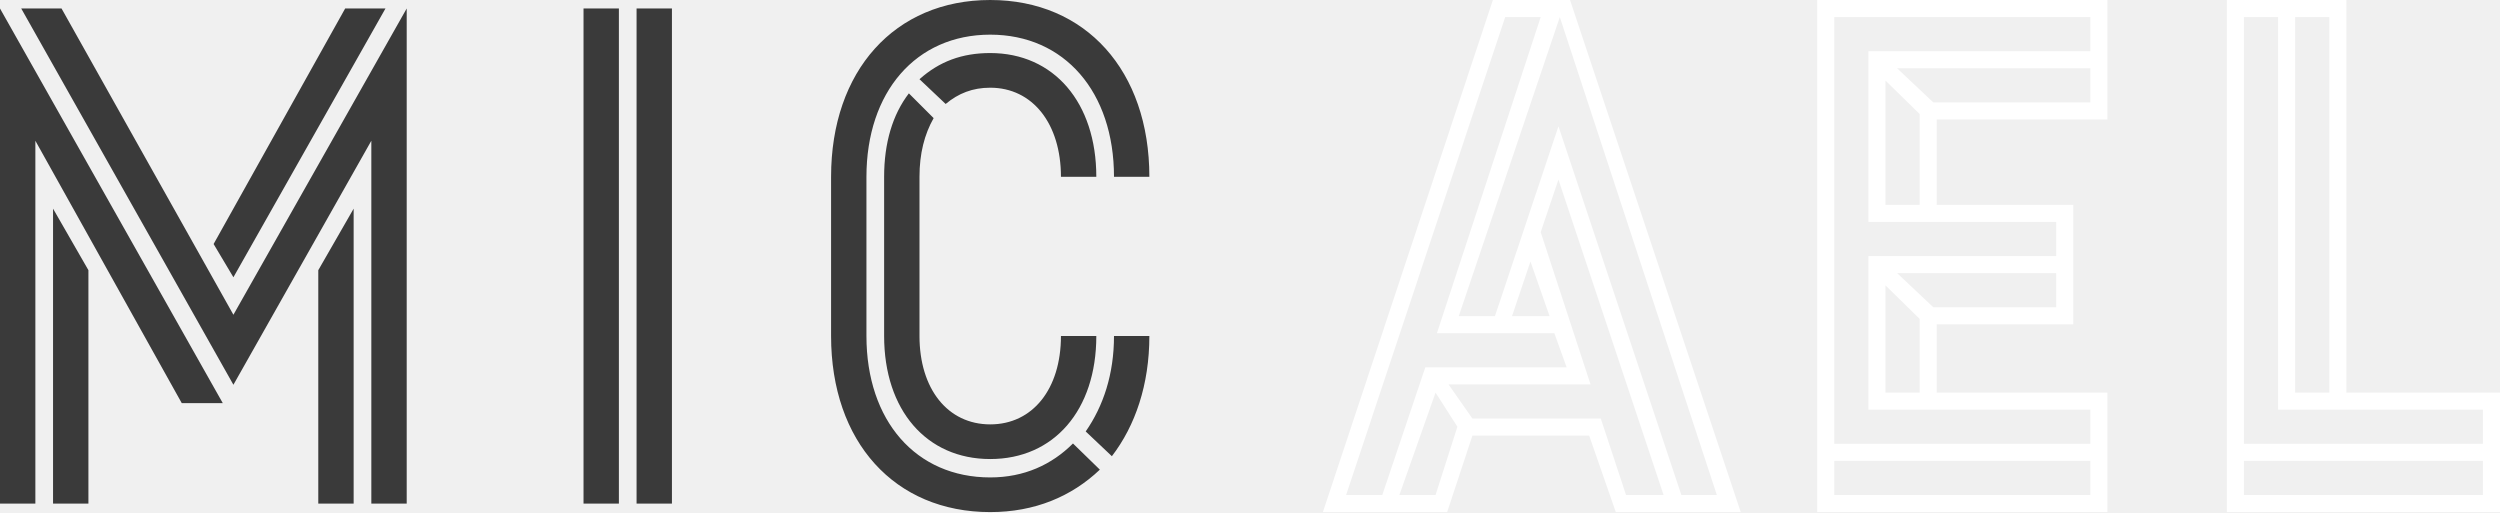
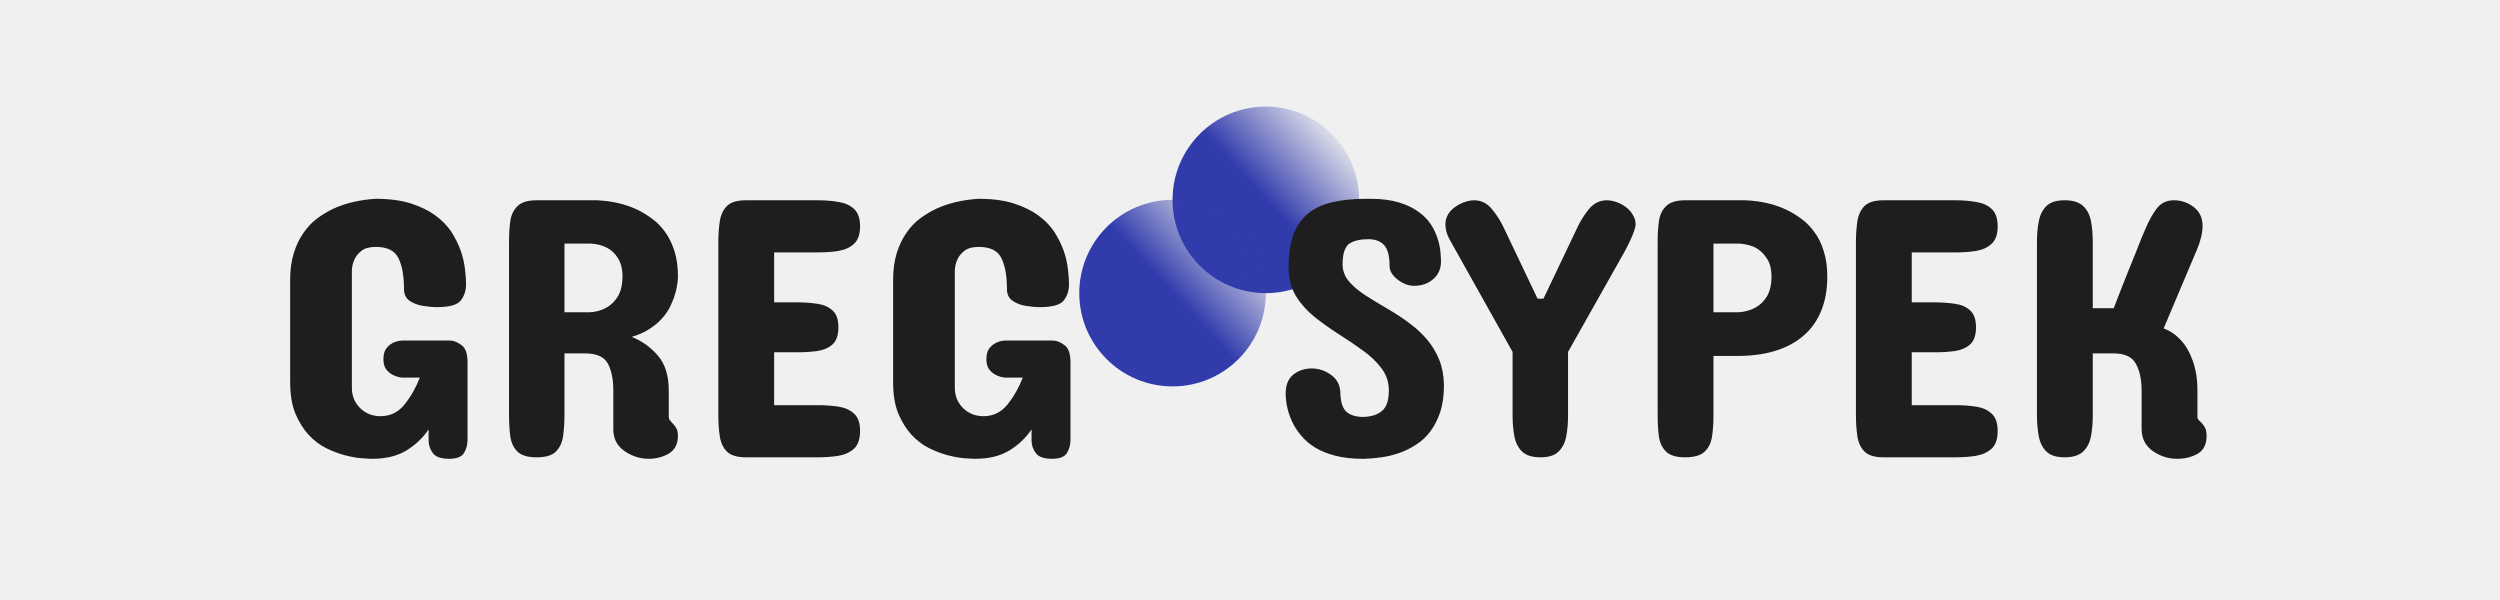
- <svg xmlns="http://www.w3.org/2000/svg" width="175.752" height="36" viewBox="0 0 175.752 36" class="css-1j8o68f" version="1.1" id="svg9">
-   <defs id="SvgjsDefs3689" />
-   <g id="SvgjsG3690" featurekey="nameLeftFeature-0" transform="matrix(2.486188,0,0,2.486188,-6.21547,-13.07735)" fill="#3a3a3a">
-     <path d="M7.64 16.66 l-4.14 -7.42 l0 10.26 l-1 0 l0 -14 l6.3 11.16 l-1.16 0 z M14 19.5 l-1 0 l0 -10.26 l-3.9 6.9 l-6 -10.64 l1.14 0 l4.86 8.66 l4.9 -8.66 l0 14 z M12.26 5.5 l1.14 0 l-4.3 7.6 l-0.56 -0.94 z M5 19.5 l-1 0 l0 -8.34 l1 1.74 l0 6.6 z M11.5 19.5 l0 -6.6 l1 -1.74 l0 8.34 l-1 0 z M19 5.5 l1 0 l0 14 l-1 0 l0 -14 z M20.5 5.5 l1 0 l0 14 l-1 0 l0 -14 z M26 10.26 c0 -3 1.8 -5 4.5 -5 s4.5 2 4.5 5 l-1 0 c0 -2.4 -1.4 -4.02 -3.5 -4.02 s-3.5 1.62 -3.5 4.02 l0 4.5 c0 2.4 1.4 4 3.5 4 c0.96 0 1.74 -0.36 2.34 -0.96 l0.76 0.74 c-0.8 0.76 -1.84 1.2 -3.1 1.2 c-2.7 0 -4.5 -1.98 -4.5 -4.98 l0 -4.5 z M30.5 7.74 c-0.5 0 -0.9 0.16 -1.26 0.46 l-0.74 -0.7 c0.56 -0.5 1.2 -0.74 2 -0.74 c1.8 0 3 1.4 3 3.5 l-1 0 c0 -1.5 -0.8 -2.52 -2 -2.52 z M30.5 17.26 c1.2 0 2 -1 2 -2.5 l1 0 c0 2.1 -1.2 3.48 -3 3.48 s-3 -1.38 -3 -3.48 l0 -4.5 c0 -0.96 0.24 -1.76 0.7 -2.36 l0.7 0.7 c-0.26 0.46 -0.4 1 -0.4 1.66 l0 4.5 c0 1.5 0.8 2.5 2 2.5 z M35 14.76 c0 1.38 -0.4 2.54 -1.06 3.4 l-0.74 -0.7 c0.5 -0.72 0.8 -1.62 0.8 -2.7 l1 0 z" id="path3" />
-   </g>
-   <g id="SvgjsG3691" featurekey="nameRightFeature-0" transform="matrix(2.4,0,0,2.4,92.376,-12)" fill="#ffffff">
-     <path d="M4.64 17.76 l-0.74 2.24 l-3.64 0 l4.98 -15 l2.26 0 l5 15 l-3.66 0 l-0.78 -2.24 l-3.42 0 z M3.6 14.76 l3.04 -9.26 l-1.04 0 l-4.66 14 l1.06 0 l1.26 -3.74 l4.14 0 l-0.36 -1 l-3.44 0 z M7.16 8.7 l3.6 10.8 l1.04 0 l-4.6 -14 l-2.96 8.76 l1.06 0 z M3.94 16.26 l0.7 1 l3.76 0 l0.74 2.24 l1.1 0 l-3.08 -9.24 l-0.52 1.54 l1.46 4.46 l-4.16 0 z M6.34 12.66 l-0.54 1.6 l1.1 0 z M4.2 17.5 l-0.64 -1 l-1.06 3 l1.06 0 z M18.24 14.5 l0 2 l5 0 l0 3.5 l-8.5 0 l0 -15 l8.5 0 l0 3.5 l-5 0 l0 2.5 l4 0 l0 3.5 l-4 0 z M15.24 5.5 l0 12.5 l7.5 0 l0 -1 l-6.5 0 l0 -4.5 l5.5 0 l0 -1 l-5.5 0 l0 -5 l6.5 0 l0 -1 l-7.5 0 z M22.74 7 l-5.66 0 l1.06 1 l4.6 0 l0 -1 z M16.74 11 l1 0 l0 -2.66 l-1 -0.98 l0 3.64 z M21.74 13 l-4.66 0 l1.06 1 l3.6 0 l0 -1 z M16.74 16.5 l1 0 l0 -2.16 l-1 -0.98 l0 3.14 z M22.74 18.5 l-7.5 0 l0 1 l7.5 0 l0 -1 z M30.24 5 l0 11.5 l4.5 0 l0 3.5 l-8 0 l0 -15 l3.5 0 z M27.24 18 l7 0 l0 -1 l-6 0 l0 -11.5 l-1 0 l0 12.5 z M28.74 16.5 l1 0 l0 -11 l-1 0 l0 11 z M34.24 18.5 l-7 0 l0 1 l7 0 l0 -1 z" id="path6" />
-   </g>
+ <svg xmlns="http://www.w3.org/2000/svg" width="246" height="59" viewBox="0 0 246 59" fill="none">
+   <circle cx="124.556" cy="19.667" r="9.178" fill="url(#paint0_linear_8_13)" />
+   <circle cx="115.378" cy="28.844" r="9.178" fill="url(#paint1_linear_8_13)" />
+   <path d="M46.005 35.642V43.338C46.005 43.759 45.891 44.169 45.662 44.566C45.433 44.952 44.946 45.145 44.199 45.145C43.404 45.145 42.868 44.958 42.591 44.584C42.314 44.211 42.175 43.796 42.175 43.338V42.254C41.597 43.109 40.856 43.808 39.953 44.35C39.062 44.88 37.96 45.145 36.647 45.145C36.43 45.145 36.075 45.127 35.581 45.09C35.099 45.054 34.557 44.958 33.955 44.801C33.353 44.645 32.733 44.41 32.094 44.097C31.48 43.796 30.902 43.356 30.36 42.778C29.842 42.212 29.408 41.513 29.059 40.682C28.722 39.851 28.553 38.833 28.553 37.629V27.512C28.553 26.524 28.674 25.651 28.915 24.892C29.155 24.121 29.475 23.459 29.872 22.905C30.258 22.339 30.703 21.869 31.209 21.496C31.715 21.122 32.233 20.809 32.763 20.556C33.979 19.99 35.382 19.659 36.972 19.562C38.321 19.562 39.465 19.713 40.405 20.014C41.356 20.315 42.163 20.707 42.826 21.189C43.488 21.67 44.018 22.212 44.416 22.814C44.813 23.441 45.12 24.061 45.337 24.675C45.554 25.302 45.692 25.904 45.752 26.482C45.825 27.06 45.861 27.56 45.861 27.981C45.861 28.596 45.686 29.126 45.337 29.571C45 30.005 44.211 30.222 42.97 30.222C42.561 30.222 42.103 30.18 41.597 30.095C41.091 30.011 40.658 29.842 40.296 29.589C39.935 29.336 39.754 28.957 39.754 28.451C39.754 27.162 39.574 26.151 39.212 25.416C38.863 24.669 38.116 24.296 36.972 24.296C36.382 24.296 35.924 24.416 35.599 24.657C35.286 24.898 35.057 25.163 34.913 25.452C34.732 25.826 34.636 26.211 34.624 26.608V38.171C34.624 38.942 34.889 39.598 35.419 40.14C35.961 40.682 36.635 40.953 37.442 40.953C38.406 40.953 39.194 40.568 39.809 39.797C40.435 39.014 40.935 38.135 41.308 37.159H39.574C39.236 37.123 38.929 37.033 38.652 36.888C38.411 36.768 38.195 36.587 38.002 36.346C37.821 36.105 37.731 35.774 37.731 35.352C37.731 34.895 37.821 34.546 38.002 34.305C38.195 34.052 38.411 33.865 38.652 33.745C38.953 33.6 39.261 33.522 39.574 33.51H44.271C44.62 33.51 44.994 33.654 45.391 33.943C45.801 34.22 46.005 34.786 46.005 35.642ZM50.088 40.809V23.826C50.088 23.055 50.131 22.363 50.215 21.748C50.311 21.122 50.552 20.628 50.938 20.267C51.323 19.894 51.943 19.707 52.798 19.707H58.76C60.254 19.779 61.579 20.092 62.735 20.646C63.229 20.887 63.711 21.183 64.18 21.532C64.662 21.881 65.09 22.321 65.463 22.851C65.836 23.369 66.137 23.989 66.366 24.711C66.595 25.422 66.71 26.247 66.71 27.186C66.71 27.584 66.649 28.042 66.529 28.56C66.408 29.078 66.21 29.619 65.933 30.186C65.752 30.571 65.481 30.962 65.12 31.36C64.782 31.733 64.367 32.077 63.873 32.39C63.391 32.703 62.819 32.956 62.157 33.148C63.144 33.534 63.999 34.142 64.722 34.973C65.445 35.804 65.806 36.954 65.806 38.424V40.989C65.806 41.134 65.842 41.254 65.915 41.351C65.987 41.447 66.059 41.531 66.131 41.603C66.408 41.88 66.577 42.127 66.637 42.344C66.685 42.537 66.71 42.712 66.71 42.868C66.71 43.675 66.414 44.259 65.824 44.621C65.234 44.97 64.566 45.145 63.819 45.145C62.976 45.145 62.187 44.892 61.452 44.386C60.718 43.868 60.35 43.157 60.35 42.254V38.424C60.35 37.316 60.169 36.431 59.808 35.768C59.447 35.106 58.7 34.774 57.568 34.774H55.544V40.809C55.544 41.603 55.496 42.32 55.4 42.959C55.304 43.585 55.063 44.085 54.677 44.458C54.304 44.819 53.678 45 52.798 45C51.943 45 51.323 44.819 50.938 44.458C50.552 44.085 50.311 43.585 50.215 42.959C50.131 42.32 50.088 41.603 50.088 40.809ZM55.544 23.971V30.727H58.002C58.604 30.703 59.146 30.559 59.627 30.294C60.109 30.041 60.501 29.662 60.802 29.156C61.103 28.65 61.253 27.994 61.253 27.186C61.253 26.464 61.103 25.868 60.802 25.398C60.513 24.928 60.145 24.585 59.7 24.368C59.266 24.139 58.748 24.007 58.146 23.971H55.544ZM73.394 19.707H80.476C81.199 19.707 81.873 19.761 82.499 19.87C83.138 19.966 83.65 20.195 84.035 20.556C84.433 20.918 84.631 21.49 84.631 22.273C84.631 23.055 84.433 23.627 84.035 23.989C83.65 24.35 83.138 24.585 82.499 24.693C81.873 24.79 81.199 24.838 80.476 24.838H76.176V29.752H78.453C79.163 29.752 79.826 29.8 80.44 29.896C81.054 29.981 81.548 30.198 81.921 30.547C82.307 30.884 82.499 31.438 82.499 32.209C82.499 32.98 82.307 33.54 81.921 33.889C81.548 34.226 81.054 34.443 80.44 34.54C79.826 34.624 79.163 34.666 78.453 34.666H76.176V39.869H80.476C81.199 39.869 81.873 39.917 82.499 40.014C83.138 40.11 83.65 40.339 84.035 40.7C84.433 41.05 84.631 41.616 84.631 42.398C84.631 43.193 84.433 43.778 84.035 44.151C83.638 44.512 83.12 44.747 82.481 44.855C81.855 44.952 81.187 45 80.476 45H73.394C72.539 45 71.919 44.813 71.533 44.44C71.16 44.067 70.925 43.567 70.829 42.94C70.732 42.314 70.684 41.616 70.684 40.845V23.862C70.684 23.091 70.732 22.393 70.829 21.767C70.925 21.14 71.16 20.64 71.533 20.267C71.919 19.894 72.539 19.707 73.394 19.707ZM105.335 35.642V43.338C105.335 43.759 105.221 44.169 104.992 44.566C104.763 44.952 104.276 45.145 103.529 45.145C102.734 45.145 102.198 44.958 101.921 44.584C101.644 44.211 101.505 43.796 101.505 43.338V42.254C100.927 43.109 100.187 43.808 99.283 44.35C98.392 44.88 97.29 45.145 95.977 45.145C95.76 45.145 95.405 45.127 94.911 45.09C94.429 45.054 93.887 44.958 93.285 44.801C92.683 44.645 92.063 44.41 91.424 44.097C90.81 43.796 90.232 43.356 89.69 42.778C89.172 42.212 88.739 41.513 88.389 40.682C88.052 39.851 87.883 38.833 87.883 37.629V27.512C87.883 26.524 88.004 25.651 88.245 24.892C88.486 24.121 88.805 23.459 89.202 22.905C89.588 22.339 90.033 21.869 90.539 21.496C91.045 21.122 91.563 20.809 92.093 20.556C93.309 19.99 94.712 19.659 96.302 19.562C97.651 19.562 98.795 19.713 99.735 20.014C100.686 20.315 101.493 20.707 102.156 21.189C102.818 21.67 103.348 22.212 103.746 22.814C104.143 23.441 104.45 24.061 104.667 24.675C104.884 25.302 105.022 25.904 105.083 26.482C105.155 27.06 105.191 27.56 105.191 27.981C105.191 28.596 105.016 29.126 104.667 29.571C104.33 30.005 103.541 30.222 102.3 30.222C101.891 30.222 101.433 30.18 100.927 30.095C100.421 30.011 99.988 29.842 99.626 29.589C99.265 29.336 99.085 28.957 99.085 28.451C99.085 27.162 98.904 26.151 98.543 25.416C98.193 24.669 97.447 24.296 96.302 24.296C95.712 24.296 95.254 24.416 94.929 24.657C94.616 24.898 94.387 25.163 94.243 25.452C94.062 25.826 93.966 26.211 93.954 26.608V38.171C93.954 38.942 94.219 39.598 94.749 40.14C95.291 40.682 95.965 40.953 96.772 40.953C97.736 40.953 98.524 40.568 99.139 39.797C99.765 39.014 100.265 38.135 100.638 37.159H98.904C98.567 37.123 98.26 37.033 97.982 36.888C97.742 36.768 97.525 36.587 97.332 36.346C97.151 36.105 97.061 35.774 97.061 35.352C97.061 34.895 97.151 34.546 97.332 34.305C97.525 34.052 97.742 33.865 97.982 33.745C98.284 33.6 98.591 33.522 98.904 33.51H103.601C103.95 33.51 104.324 33.654 104.721 33.943C105.131 34.22 105.335 34.786 105.335 35.642ZM132.11 26.066C132.122 26.572 132.266 27.03 132.543 27.439C132.833 27.837 133.212 28.216 133.682 28.578C134.067 28.879 134.603 29.234 135.29 29.644C135.976 30.053 136.572 30.408 137.078 30.709C137.692 31.083 138.295 31.498 138.885 31.956C139.475 32.402 140.005 32.908 140.475 33.474C140.944 34.04 141.324 34.678 141.613 35.389C141.902 36.099 142.058 36.906 142.083 37.81V37.954C142.083 38.918 141.962 39.779 141.721 40.538C141.239 41.971 140.457 43.037 139.373 43.735C138.819 44.097 138.265 44.374 137.71 44.566C137.12 44.771 136.524 44.916 135.922 45C135.332 45.084 134.772 45.133 134.242 45.145H134.061C133.061 45.145 132.164 45.042 131.369 44.837C130.598 44.633 129.936 44.362 129.382 44.024C128.828 43.675 128.37 43.278 128.009 42.832C127.635 42.386 127.34 41.923 127.124 41.441C126.907 40.971 126.75 40.502 126.654 40.032C126.557 39.562 126.509 39.122 126.509 38.713C126.509 37.894 126.756 37.28 127.25 36.87C127.756 36.461 128.364 36.256 129.075 36.256C129.761 36.256 130.394 36.467 130.972 36.888C131.562 37.298 131.869 37.894 131.893 38.677C131.917 39.58 132.122 40.2 132.507 40.538C132.893 40.863 133.447 41.025 134.169 41.025C134.952 41.001 135.561 40.803 135.994 40.429C136.44 40.056 136.663 39.387 136.663 38.424C136.663 37.593 136.416 36.858 135.922 36.22C135.44 35.581 134.826 34.997 134.079 34.467C133.332 33.925 132.556 33.401 131.749 32.895C130.905 32.353 130.111 31.787 129.364 31.197C128.617 30.595 128.009 29.915 127.539 29.156C127.069 28.397 126.822 27.512 126.798 26.5V26.211C126.81 24.922 126.979 23.85 127.304 22.995C127.641 22.14 128.135 21.459 128.786 20.954C129.424 20.448 130.213 20.092 131.152 19.888C132.092 19.671 133.17 19.562 134.386 19.562H134.856C135.94 19.562 136.879 19.683 137.674 19.924C138.445 20.165 139.084 20.472 139.589 20.845C140.107 21.219 140.517 21.64 140.818 22.11C141.107 22.567 141.324 23.031 141.468 23.501C141.613 23.959 141.703 24.386 141.739 24.784C141.775 25.181 141.793 25.5 141.793 25.741C141.793 26.452 141.535 27.03 141.017 27.476C140.511 27.909 139.89 28.126 139.156 28.126C138.602 28.126 138.06 27.921 137.53 27.512C137 27.102 136.735 26.657 136.735 26.175C136.735 25.187 136.554 24.501 136.193 24.115C135.844 23.73 135.326 23.537 134.639 23.537C133.844 23.537 133.224 23.682 132.778 23.971C132.333 24.26 132.11 24.958 132.11 26.066ZM159.715 25.019L154.295 34.63V40.917C154.295 41.652 154.235 42.332 154.115 42.959C153.994 43.573 153.741 44.067 153.356 44.44C152.983 44.813 152.392 45 151.585 45C150.779 45 150.176 44.813 149.779 44.44C149.393 44.067 149.14 43.573 149.02 42.959C148.9 42.332 148.839 41.652 148.839 40.917V34.63L143.456 25.019C143.167 24.513 142.89 24.019 142.625 23.537C142.36 23.043 142.227 22.549 142.227 22.056C142.227 21.73 142.317 21.405 142.498 21.08C142.691 20.743 143.034 20.43 143.528 20.141C144.07 19.852 144.576 19.707 145.045 19.707C145.756 19.707 146.346 20.002 146.816 20.592C147.298 21.17 147.695 21.803 148.008 22.489L151.296 29.391H151.875L155.163 22.489C155.476 21.803 155.867 21.17 156.337 20.592C156.819 20.002 157.415 19.707 158.126 19.707C158.583 19.707 159.089 19.852 159.643 20.141C160.113 20.43 160.444 20.743 160.637 21.08C160.842 21.405 160.944 21.73 160.944 22.056C160.944 22.285 160.848 22.634 160.655 23.104C160.558 23.344 160.432 23.627 160.275 23.953C160.119 24.278 159.932 24.633 159.715 25.019ZM170.917 35.027H168.604V40.881C168.604 41.652 168.556 42.35 168.46 42.977C168.363 43.603 168.116 44.097 167.719 44.458C167.333 44.819 166.701 45 165.822 45C164.967 45 164.346 44.819 163.961 44.458C163.576 44.085 163.335 43.591 163.238 42.977C163.154 42.35 163.112 41.652 163.112 40.881V23.826C163.112 23.055 163.154 22.363 163.238 21.748C163.335 21.122 163.576 20.628 163.961 20.267C164.346 19.894 164.967 19.707 165.822 19.707H171.784C173.301 19.779 174.638 20.092 175.794 20.646C176.3 20.887 176.794 21.189 177.276 21.55C177.758 21.899 178.185 22.339 178.559 22.869C178.944 23.387 179.245 24.007 179.462 24.73C179.691 25.452 179.805 26.283 179.805 27.223C179.805 28.511 179.6 29.644 179.191 30.619C178.793 31.583 178.215 32.39 177.457 33.04C175.915 34.365 173.735 35.027 170.917 35.027ZM168.604 23.971V30.727H171.061C171.663 30.691 172.205 30.547 172.687 30.294C173.169 30.041 173.56 29.668 173.861 29.174C174.162 28.668 174.313 28.018 174.313 27.223C174.313 26.476 174.162 25.88 173.861 25.434C173.572 24.976 173.211 24.627 172.777 24.386C172.356 24.169 171.844 24.031 171.242 23.971H168.604ZM185.334 19.707H192.416C193.138 19.707 193.813 19.761 194.439 19.87C195.077 19.966 195.589 20.195 195.975 20.556C196.372 20.918 196.571 21.49 196.571 22.273C196.571 23.055 196.372 23.627 195.975 23.989C195.589 24.35 195.077 24.585 194.439 24.693C193.813 24.79 193.138 24.838 192.416 24.838H188.116V29.752H190.392C191.103 29.752 191.765 29.8 192.379 29.896C192.994 29.981 193.487 30.198 193.861 30.547C194.246 30.884 194.439 31.438 194.439 32.209C194.439 32.98 194.246 33.54 193.861 33.889C193.487 34.226 192.994 34.443 192.379 34.54C191.765 34.624 191.103 34.666 190.392 34.666H188.116V39.869H192.416C193.138 39.869 193.813 39.917 194.439 40.014C195.077 40.11 195.589 40.339 195.975 40.7C196.372 41.05 196.571 41.616 196.571 42.398C196.571 43.193 196.372 43.778 195.975 44.151C195.577 44.512 195.059 44.747 194.421 44.855C193.795 44.952 193.126 45 192.416 45H185.334C184.478 45 183.858 44.813 183.473 44.44C183.099 44.067 182.864 43.567 182.768 42.94C182.672 42.314 182.624 41.616 182.624 40.845V23.862C182.624 23.091 182.672 22.393 182.768 21.767C182.864 21.14 183.099 20.64 183.473 20.267C183.858 19.894 184.478 19.707 185.334 19.707ZM200.437 40.845V23.826C200.437 23.067 200.497 22.381 200.618 21.767C200.738 21.14 200.991 20.64 201.376 20.267C201.762 19.894 202.352 19.707 203.147 19.707C203.966 19.707 204.574 19.894 204.972 20.267C205.369 20.628 205.628 21.122 205.749 21.748C205.869 22.375 205.929 23.067 205.929 23.826V30.33H207.989C208.194 29.812 208.392 29.3 208.585 28.794C208.79 28.276 208.988 27.771 209.181 27.277C209.326 26.928 209.5 26.494 209.705 25.976C209.91 25.446 210.091 25 210.247 24.639C210.416 24.206 210.578 23.79 210.735 23.393C210.904 22.983 211.06 22.622 211.205 22.309C211.494 21.634 211.837 21.032 212.234 20.502C212.644 19.972 213.204 19.707 213.915 19.707C214.637 19.707 215.288 19.93 215.866 20.375C216.444 20.821 216.733 21.441 216.733 22.236C216.733 22.923 216.54 23.718 216.155 24.621L212.903 32.317C213.529 32.546 214.083 32.92 214.565 33.438C215.059 33.955 215.456 34.636 215.757 35.479C216.071 36.31 216.227 37.304 216.227 38.46V41.025C216.227 41.146 216.275 41.254 216.372 41.351C216.42 41.399 216.468 41.447 216.516 41.495C216.564 41.531 216.612 41.579 216.661 41.64C216.902 41.917 217.04 42.158 217.076 42.362C217.112 42.567 217.13 42.736 217.13 42.868C217.13 43.711 216.841 44.301 216.263 44.639C215.685 44.976 214.999 45.145 214.204 45.145C213.361 45.145 212.572 44.892 211.837 44.386C211.102 43.868 210.735 43.133 210.735 42.182V38.46C210.735 37.364 210.548 36.479 210.175 35.804C209.814 35.118 209.073 34.774 207.953 34.774H205.929V40.845C205.929 41.616 205.869 42.314 205.749 42.94C205.628 43.567 205.369 44.067 204.972 44.44C204.574 44.813 203.966 45 203.147 45C202.352 45 201.762 44.813 201.376 44.44C200.991 44.067 200.738 43.567 200.618 42.94C200.497 42.302 200.437 41.603 200.437 40.845Z" fill="#1E1E1E" />
+   <defs>
+     <linearGradient id="paint0_linear_8_13" x1="124.32" y1="19.431" x2="143.852" y2="1.546" gradientUnits="userSpaceOnUse">
+       <stop stop-color="#313BAC" />
+       <stop offset="0.387" stop-color="#313BAC" stop-opacity="0" />
+     </linearGradient>
+     <linearGradient id="paint1_linear_8_13" x1="115.142" y1="28.609" x2="134.675" y2="10.724" gradientUnits="userSpaceOnUse">
+       <stop stop-color="#313BAC" />
+       <stop offset="0.387" stop-color="#313BAC" stop-opacity="0" />
+     </linearGradient>
+   </defs>
</svg>
